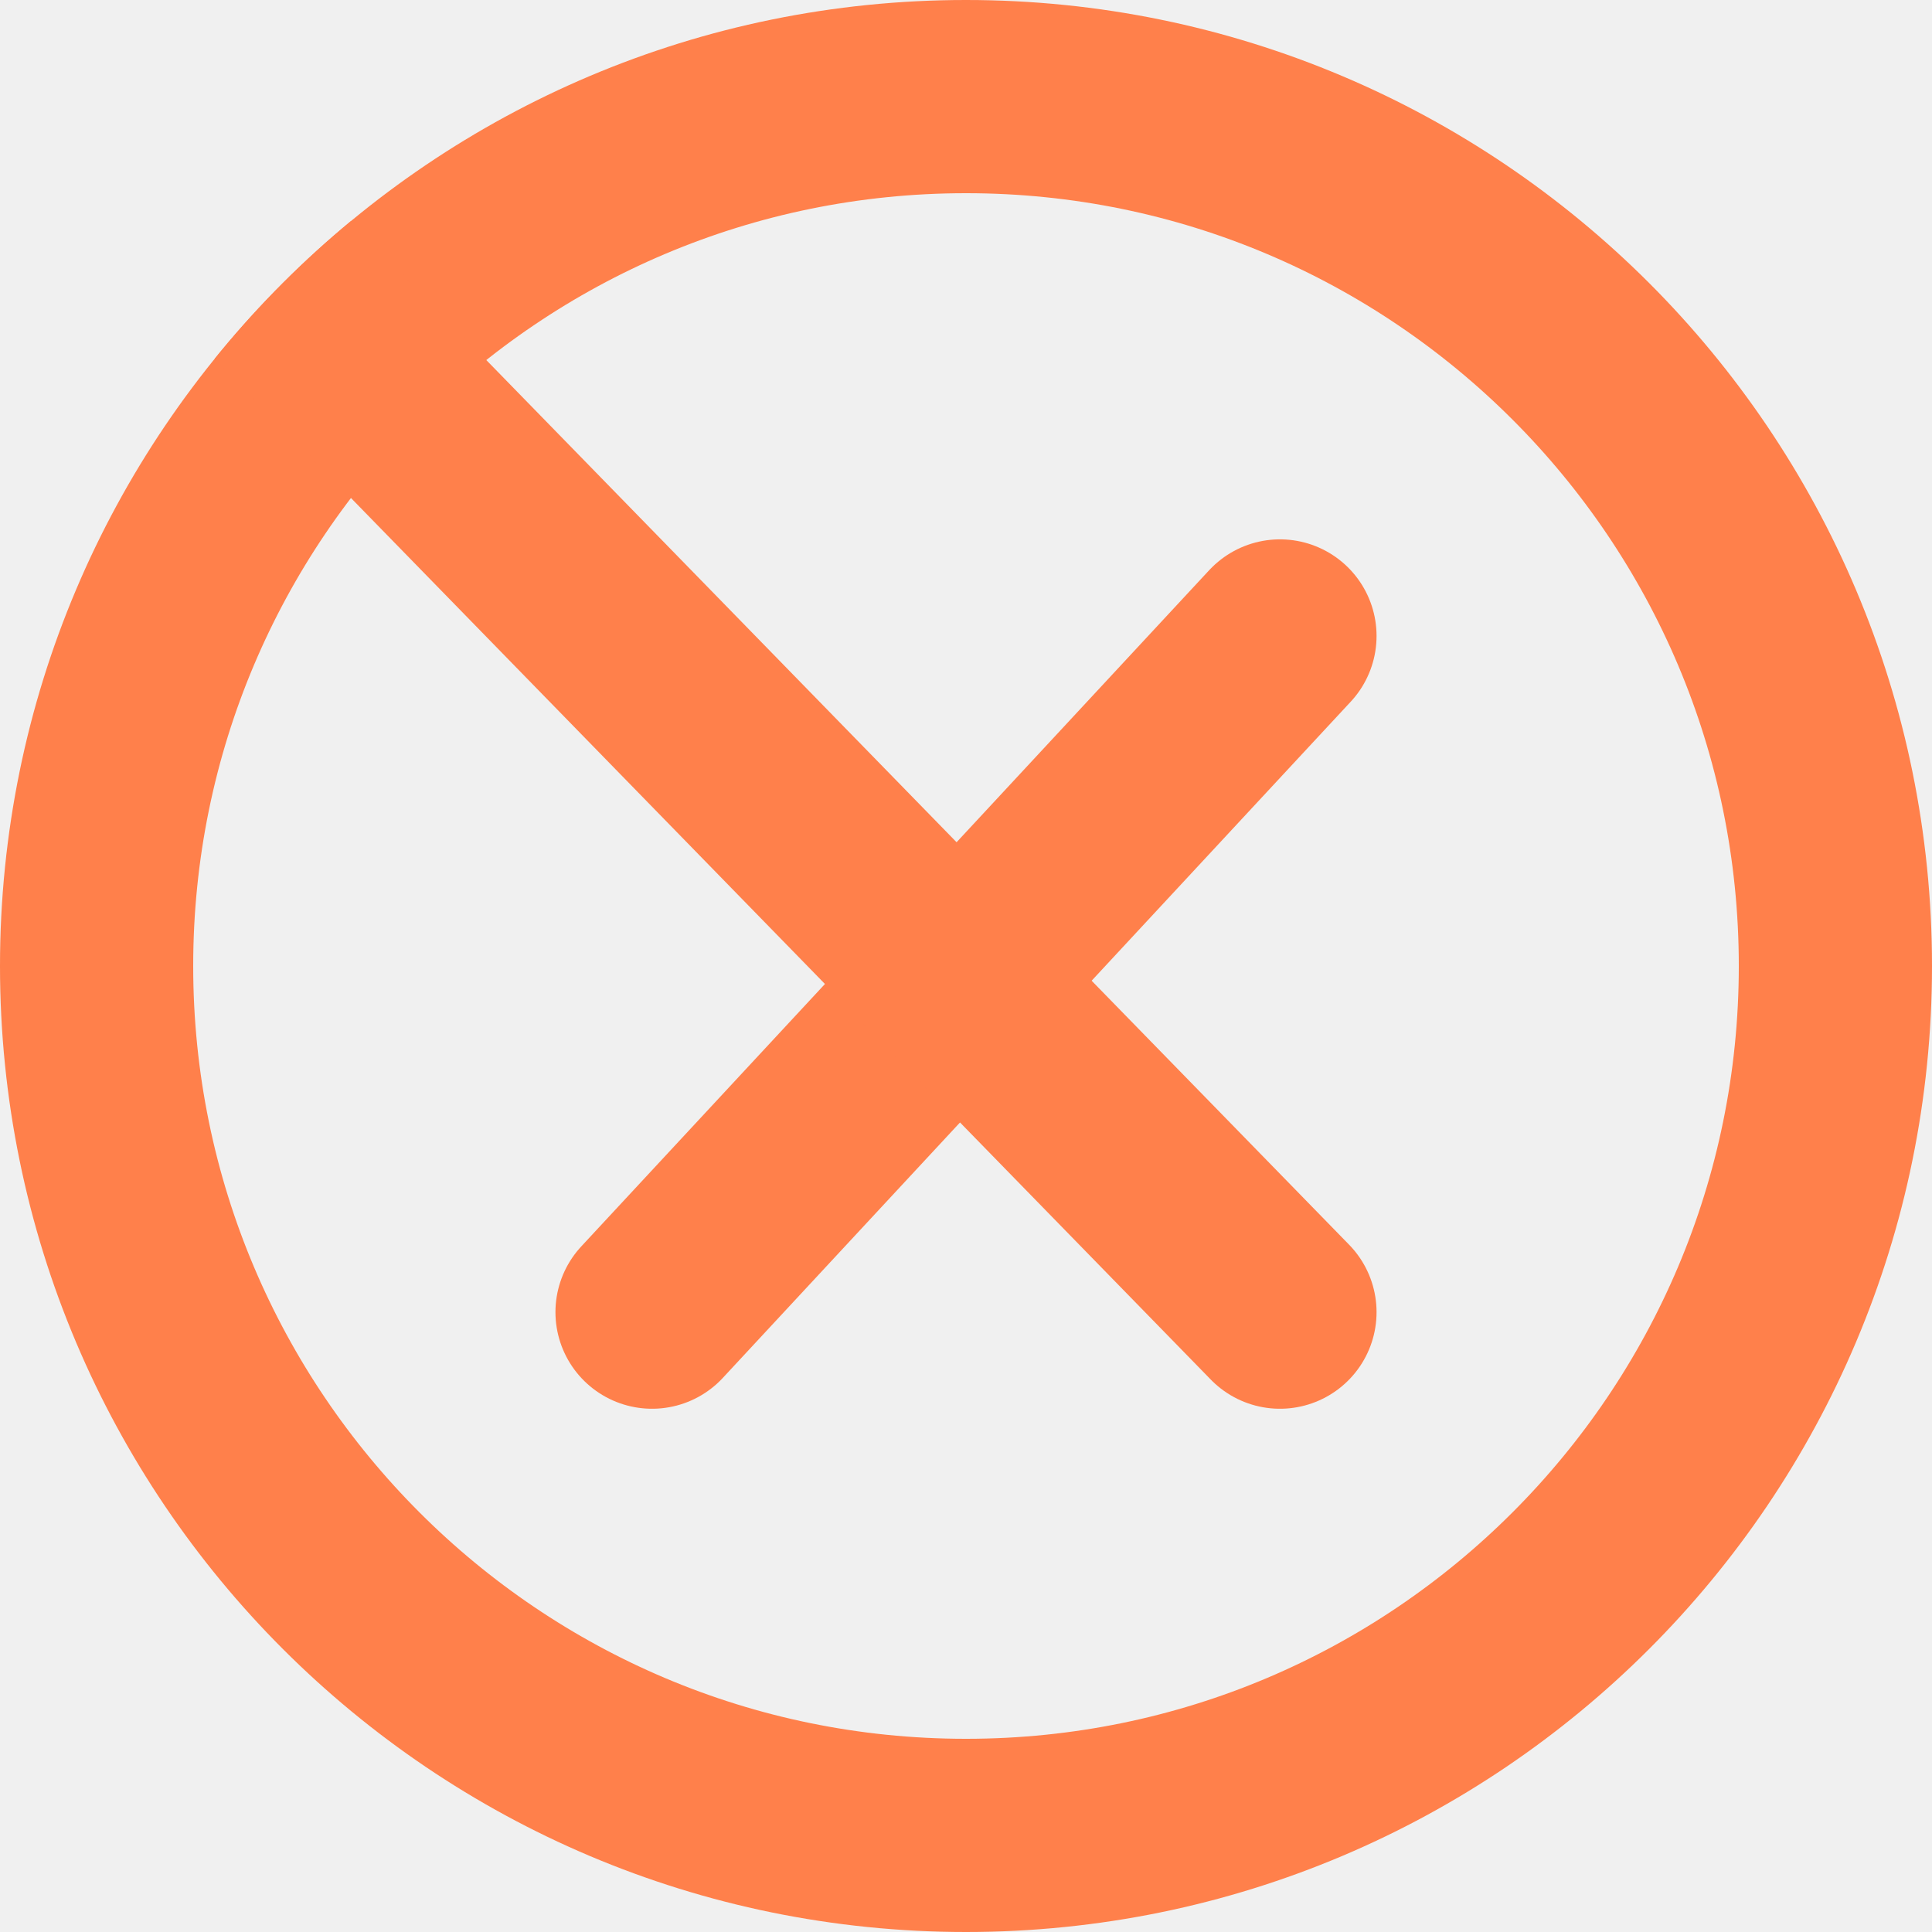
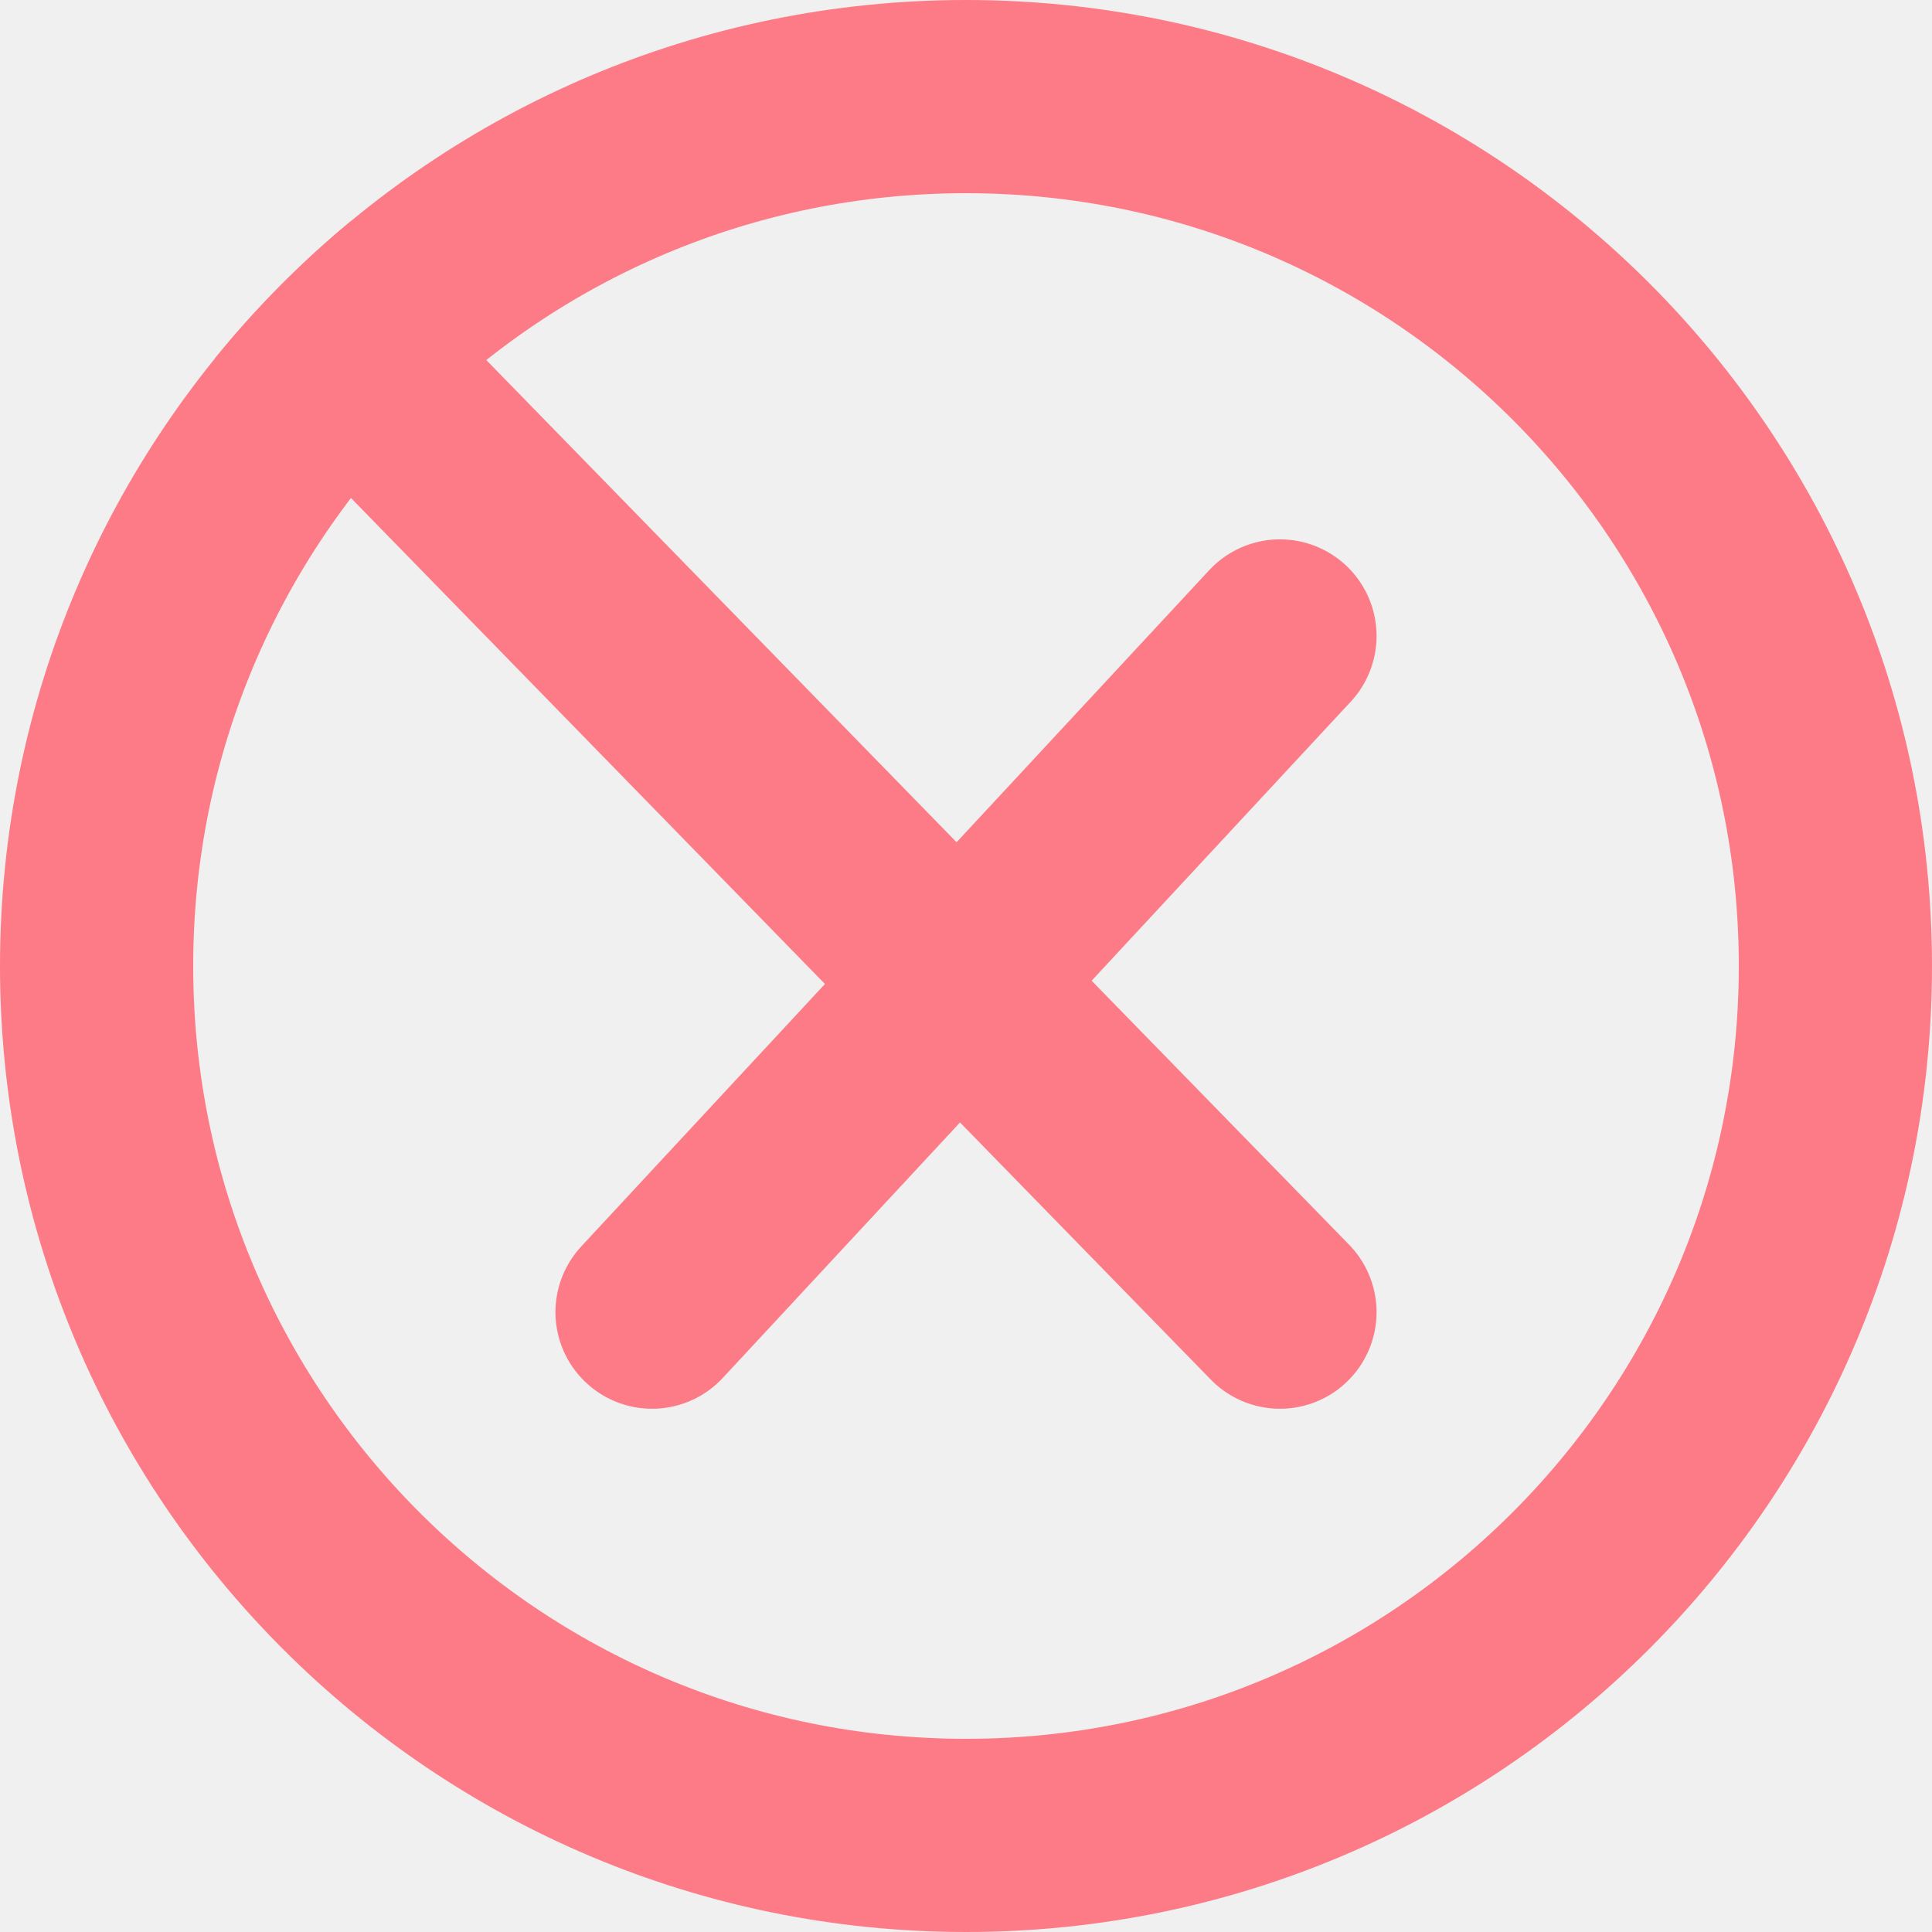
- <svg xmlns="http://www.w3.org/2000/svg" width="120" height="120" viewBox="0 0 120 120">
-   <defs>
-     <clipPath id="clip-path">
-       <circle id="Ellipse_3" data-name="Ellipse 3" cx="60" cy="60" r="60" transform="translate(1234 566)" fill="#fff" stroke="#8fa768" stroke-width="12" />
-     </clipPath>
-   </defs>
-   <g id="Forbidden_Icon" data-name="Forbidden Icon" transform="translate(-1234 -566)">
-     <g id="Ellipse_2" data-name="Ellipse 2" transform="translate(1234 566)" fill="none" stroke="#ff804b" stroke-width="12">
-       <circle cx="60" cy="60" r="60" stroke="none" />
-       <circle cx="60" cy="60" r="54" fill="none" />
+ <svg xmlns="http://www.w3.org/2000/svg" xmlns:xlink="http://www.w3.org/1999/xlink" version="1.1" id="Calque_1" x="0px" y="0px" viewBox="0 0 120 120" style="enable-background:new 0 0 120 120;" xml:space="preserve">
+   <style type="text/css">
+ 	.st0{fill:none;}
+ 	.st1{fill:none;stroke:#FD7B87;stroke-width:12;}
+ 	.st2{fill:none;stroke:#FD7B87;stroke-width:12;stroke-linecap:round;}
+ 	.st3{clip-path:url(#SVGID_2_);}
+ </style>
+   <g id="Forbidden_Icon" transform="translate(-1234 -566)">
+     <g id="Ellipse_2" transform="translate(1234 566)">
+       <circle class="st0" cx="60" cy="60" r="60" />
+       <circle class="st1" cx="60" cy="60" r="54" />
    </g>
-     <line id="Ligne_2" data-name="Ligne 2" x1="39" y2="42" transform="translate(1274.5 605.5)" fill="none" stroke="#ff804b" stroke-linecap="round" stroke-width="12" />
-     <g id="Groupe_de_masques_13" data-name="Groupe de masques 13" clip-path="url(#clip-path)">
-       <line id="Ligne_1" data-name="Ligne 1" x2="79" y2="81" transform="translate(1234.5 566.5)" fill="none" stroke="#ff804b" stroke-linecap="round" stroke-width="12" />
+     <line id="Ligne_2" class="st2" x1="1313.5" y1="605.5" x2="1274.5" y2="647.5" />
+     <g>
+       <defs>
+         <circle id="SVGID_1_" cx="1294" cy="626" r="60" />
+       </defs>
+       <clipPath id="SVGID_2_">
+         <use xlink:href="#SVGID_1_" style="overflow:visible;" />
+       </clipPath>
+       <g id="Groupe_de_masques_13" class="st3">
+         <line id="Ligne_1" class="st2" x1="1234.5" y1="566.5" x2="1313.5" y2="647.5" />
+       </g>
    </g>
  </g>
</svg>
